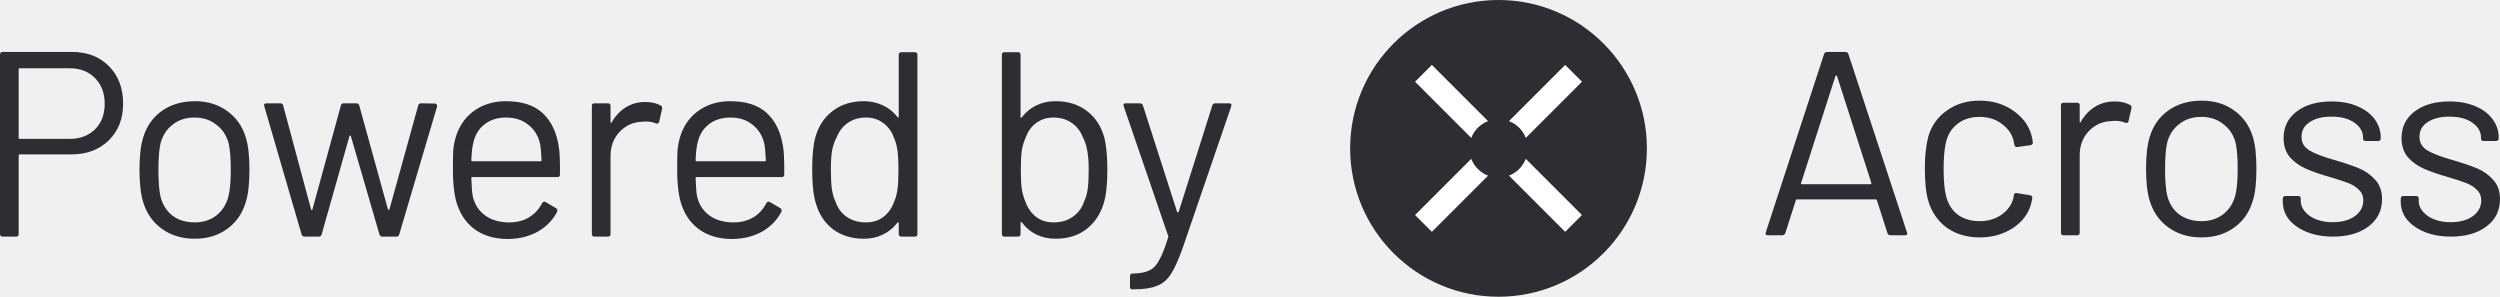
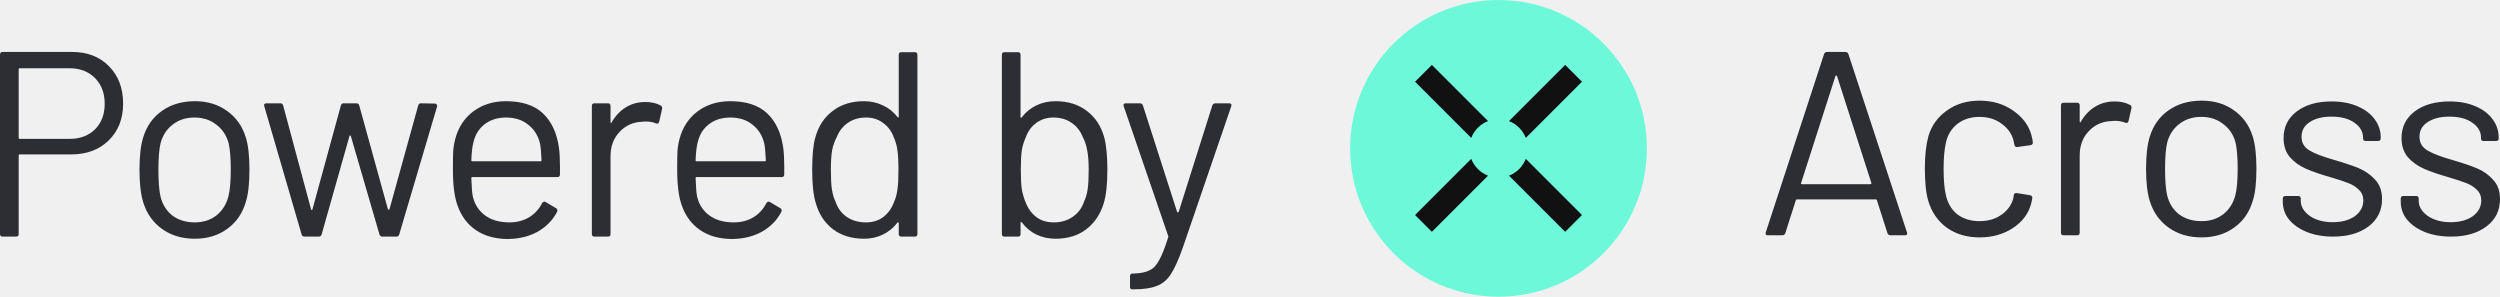
<svg xmlns="http://www.w3.org/2000/svg" fill="none" viewBox="0 0 337 40">
-   <circle fill="#2D2E33" cx="202" cy="20" r="20" />
-   <path d="m210.984 8.75 2.266 2.266-7.573 7.573a3.948 3.948 0 0 0-2.266-2.266l7.573-7.573Zm-10.395 7.573-7.573-7.573-2.266 2.266 7.573 7.573a3.948 3.948 0 0 1 2.266-2.266Zm-2.266 5.088-7.573 7.573 2.266 2.266 7.573-7.573a3.948 3.948 0 0 1-2.266-2.266Zm5.088 2.266 7.573 7.573 2.266-2.266-7.573-7.573a3.948 3.948 0 0 1-2.266 2.266Z" fill="#fff" fill-rule="evenodd" clip-rule="evenodd" />
+   <circle fill="#6DF9D9" cx="202" cy="20" r="20" />
+   <path d="m210.984 8.75 2.266 2.266-7.573 7.573a3.948 3.948 0 0 0-2.266-2.266l7.573-7.573Zm-10.395 7.573-7.573-7.573-2.266 2.266 7.573 7.573a3.948 3.948 0 0 1 2.266-2.266Zm-2.266 5.088-7.573 7.573 2.266 2.266 7.573-7.573a3.948 3.948 0 0 1-2.266-2.266Zm5.088 2.266 7.573 7.573 2.266-2.266-7.573-7.573a3.948 3.948 0 0 1-2.266 2.266Z" fill="#111111" fill-rule="evenodd" clip-rule="evenodd" />
  <path d="M9.68 7c2.08 0 3.748.64 5 1.918 1.277 1.278 1.915 2.96 1.915 5.043 0 2.06-.65 3.717-1.95 4.972-1.277 1.255-2.967 1.883-5.07 1.883H2.66c-.095 0-.142.047-.142.142v10.584c0 .236-.119.355-.355.355H.355c-.237 0-.355-.119-.355-.355V7.355C0 7.118.118 7 .355 7H9.68Zm-.283 11.72c1.395 0 2.53-.426 3.404-1.278.875-.876 1.312-2.025 1.312-3.445 0-1.445-.437-2.605-1.312-3.48-.875-.877-2.01-1.315-3.404-1.315H2.659c-.094 0-.141.047-.141.142v9.234c0 .095.047.142.142.142h6.737Zm16.851 13.46c-1.702 0-3.168-.437-4.397-1.313-1.23-.876-2.08-2.084-2.553-3.623-.331-1.089-.496-2.545-.496-4.368 0-1.824.165-3.268.496-4.333.45-1.516 1.288-2.711 2.518-3.587 1.229-.877 2.718-1.314 4.468-1.314 1.678 0 3.12.438 4.326 1.314 1.229.876 2.068 2.06 2.517 3.551.331 1.018.497 2.474.497 4.369 0 1.918-.166 3.374-.497 4.368-.449 1.54-1.288 2.747-2.517 3.623-1.206.876-2.66 1.314-4.362 1.314Zm0-2.201c1.135 0 2.104-.308 2.908-.924.804-.639 1.347-1.491 1.631-2.557.213-.852.32-2.048.32-3.587 0-1.563-.095-2.758-.284-3.587-.284-1.065-.84-1.906-1.667-2.522-.804-.639-1.785-.958-2.943-.958-1.159 0-2.14.32-2.944.958-.803.616-1.347 1.457-1.63 2.522-.19.829-.284 2.024-.284 3.587 0 1.563.094 2.759.283 3.587.26 1.066.792 1.918 1.596 2.557.827.616 1.832.924 3.014.924Zm14.8 1.918c-.188 0-.318-.095-.39-.284l-5.035-17.297-.035-.106c0-.19.118-.284.355-.284h1.843c.213 0 .343.106.39.32l3.76 13.993c.023.047.047.07.07.07.047 0 .083-.023.107-.07l3.83-13.994c.047-.213.177-.32.39-.32h1.701c.213 0 .343.095.39.285l3.866 13.993c.023.047.059.071.106.071s.083-.024.106-.07l3.865-13.959c.048-.213.178-.32.39-.32l1.844.036c.119 0 .201.036.249.107.07.07.094.165.07.284l-5.106 17.26c-.07.19-.2.285-.39.285h-1.88c-.188 0-.318-.095-.39-.284L47.29 18.33c-.024-.048-.06-.071-.107-.071-.023 0-.047.023-.07.07l-3.76 13.284c-.07.19-.2.284-.39.284H41.05Zm34.294-12.005c.095.663.142 1.492.142 2.486v1.137c0 .237-.118.355-.355.355H63.676c-.095 0-.142.047-.142.142.047 1.302.118 2.143.213 2.522.26 1.065.815 1.906 1.666 2.521.851.616 1.939.924 3.263.924.992 0 1.867-.225 2.624-.675.756-.45 1.347-1.09 1.773-1.918.142-.213.307-.26.496-.142l1.383.817c.19.118.237.284.142.497-.591 1.137-1.478 2.037-2.66 2.7-1.182.639-2.54.958-4.078.958-1.678-.023-3.084-.426-4.22-1.207-1.134-.782-1.95-1.87-2.446-3.268-.425-1.136-.638-2.77-.638-4.9 0-.995.012-1.8.035-2.416a8.54 8.54 0 0 1 .284-1.705c.402-1.539 1.206-2.77 2.411-3.693 1.23-.924 2.707-1.385 4.433-1.385 2.15 0 3.806.544 4.964 1.633 1.158 1.09 1.88 2.628 2.163 4.617Zm-7.127-4.048c-1.159 0-2.128.307-2.908.923-.757.592-1.253 1.397-1.49 2.415-.141.497-.236 1.302-.283 2.415 0 .095.047.142.142.142h9.184c.094 0 .142-.047.142-.142-.047-1.065-.118-1.823-.213-2.273-.26-1.065-.792-1.906-1.596-2.522-.78-.639-1.773-.958-2.978-.958Zm18.8-2.096c.78 0 1.454.154 2.022.462.189.095.26.248.213.461l-.39 1.74c-.071.237-.225.309-.461.214-.402-.166-.863-.249-1.383-.249l-.461.036c-1.23.047-2.246.509-3.05 1.385-.804.852-1.206 1.941-1.206 3.267v10.478c0 .236-.118.355-.354.355h-1.809c-.236 0-.354-.119-.354-.355V14.28c0-.237.118-.355.354-.355h1.809c.236 0 .355.118.355.355v2.166c0 .071.011.119.035.142.047 0 .083-.023.106-.07.497-.877 1.123-1.552 1.88-2.025.78-.497 1.678-.746 2.695-.746Zm18.56 6.144c.094.663.141 1.492.141 2.486v1.137c0 .237-.118.355-.354.355H93.908c-.094 0-.142.047-.142.142.048 1.302.118 2.143.213 2.522.26 1.065.816 1.906 1.667 2.521.85.616 1.938.924 3.262.924.993 0 1.868-.225 2.624-.675.757-.45 1.348-1.09 1.773-1.918.142-.213.307-.26.497-.142l1.382.817c.19.118.237.284.142.497-.591 1.137-1.477 2.037-2.659 2.7-1.182.639-2.541.958-4.078.958-1.678-.023-3.085-.426-4.22-1.207-1.135-.782-1.95-1.87-2.447-3.268-.425-1.136-.638-2.77-.638-4.9 0-.995.012-1.8.036-2.416a8.54 8.54 0 0 1 .283-1.705c.402-1.539 1.206-2.77 2.412-3.693 1.229-.924 2.706-1.385 4.432-1.385 2.151 0 3.806.544 4.964 1.633 1.159 1.09 1.88 2.628 2.164 4.617Zm-7.128-4.048c-1.158 0-2.127.307-2.908.923-.756.592-1.253 1.397-1.489 2.415-.142.497-.236 1.302-.284 2.415 0 .095.048.142.142.142h9.184c.095 0 .142-.047.142-.142-.047-1.065-.118-1.823-.213-2.273-.26-1.065-.792-1.906-1.595-2.522-.78-.639-1.773-.958-2.979-.958ZM121.15 7.39c0-.237.118-.355.354-.355h1.809c.236 0 .354.118.354.355v24.15c0 .237-.118.356-.354.356h-1.809c-.236 0-.354-.119-.354-.355V30.05c0-.047-.024-.071-.071-.071-.024-.024-.059-.012-.107.035a5.335 5.335 0 0 1-1.95 1.599c-.756.378-1.607.568-2.553.568-1.655 0-3.05-.426-4.184-1.279-1.111-.852-1.88-2.012-2.305-3.48-.331-1.066-.497-2.57-.497-4.51 0-1.966.142-3.434.426-4.405.425-1.515 1.205-2.699 2.34-3.551 1.135-.877 2.541-1.314 4.22-1.314.922 0 1.773.189 2.553.568a5.02 5.02 0 0 1 1.95 1.563c.048.047.083.07.107.07.047-.023.071-.059.071-.106V7.391Zm-.639 19.853c.213-.473.367-1.03.461-1.67.095-.638.142-1.526.142-2.663 0-1.136-.047-2.024-.142-2.664-.094-.663-.26-1.243-.496-1.74-.284-.805-.757-1.444-1.419-1.918-.638-.497-1.406-.745-2.304-.745-.946 0-1.762.236-2.447.71a4.025 4.025 0 0 0-1.489 1.882 6.56 6.56 0 0 0-.639 1.776c-.118.64-.177 1.539-.177 2.7 0 1.112.047 1.988.142 2.627.094.616.26 1.172.496 1.67.284.852.78 1.527 1.49 2.024.732.497 1.595.746 2.588.746.946 0 1.738-.249 2.376-.746.638-.497 1.111-1.16 1.418-1.989Zm28.336-8.737c.284 1.066.426 2.534.426 4.404 0 1.942-.166 3.445-.497 4.51-.449 1.469-1.229 2.629-2.34 3.481-1.111.853-2.494 1.279-4.149 1.279-.946 0-1.808-.19-2.588-.568a5.198 5.198 0 0 1-1.951-1.634c-.023-.047-.059-.06-.106-.036-.047 0-.071.024-.071.071v1.528c0 .236-.118.355-.355.355h-1.808c-.237 0-.355-.119-.355-.355V7.39c0-.237.118-.355.355-.355h1.808c.237 0 .355.118.355.355v8.382c0 .047.012.082.035.106.048 0 .095-.024.142-.071a5.33 5.33 0 0 1 1.951-1.598c.78-.38 1.642-.569 2.588-.569 1.679 0 3.085.438 4.22 1.315 1.135.852 1.915 2.036 2.34 3.551Zm-2.73 8.702a5.979 5.979 0 0 0 .496-1.67c.095-.639.142-1.515.142-2.628 0-1.16-.071-2.06-.213-2.699a5.81 5.81 0 0 0-.603-1.776 4.025 4.025 0 0 0-1.489-1.882c-.685-.474-1.501-.71-2.447-.71-.898 0-1.678.248-2.34.745-.638.474-1.099 1.113-1.383 1.918a6.877 6.877 0 0 0-.532 1.705c-.094.64-.142 1.539-.142 2.7 0 1.136.048 2.024.142 2.663.118.616.284 1.172.497 1.67.307.828.78 1.49 1.418 1.988.638.497 1.43.746 2.376.746.993 0 1.844-.249 2.553-.746a3.849 3.849 0 0 0 1.525-2.024ZM152.573 39c-.165 0-.248-.118-.248-.355v-1.42c0-.238.118-.356.355-.356h.142c.922-.024 1.631-.166 2.127-.426.52-.237.958-.699 1.312-1.385.378-.663.78-1.681 1.206-3.055.047-.094.047-.165 0-.213l-5.993-17.474-.035-.142c0-.165.106-.248.319-.248h1.879c.213 0 .355.094.426.284l4.609 14.348c.024.048.06.071.107.071s.083-.023.106-.07l4.539-14.35c.071-.189.213-.283.426-.283h1.844c.26 0 .354.13.283.39l-6.56 19.143c-.567 1.587-1.099 2.759-1.596 3.517-.496.757-1.122 1.278-1.879 1.562-.733.308-1.773.462-3.12.462h-.249Zm102.282-7.282c-.213 0-.356-.095-.427-.283l-1.423-4.45c-.024-.07-.072-.105-.143-.105h-10.64c-.071 0-.119.035-.142.106l-1.424 4.449c-.071.188-.213.283-.427.283h-1.921c-.261 0-.356-.13-.285-.389l7.864-24.047c.072-.188.214-.282.427-.282h2.42c.214 0 .356.094.427.282l7.9 24.047.036.141c0 .165-.107.248-.32.248h-1.922Zm-12.064-7.063a.153.153 0 0 0 0 .142.32.32 0 0 0 .143.035h9.181c.047 0 .083-.012.107-.035.047-.047.059-.095.035-.142l-4.626-14.406c-.024-.048-.059-.071-.107-.071-.047 0-.083.023-.106.07l-4.627 14.407ZM266.838 32c-1.708 0-3.179-.436-4.413-1.306-1.21-.895-2.04-2.096-2.491-3.602-.308-1.036-.463-2.495-.463-4.379 0-1.695.155-3.13.463-4.308.427-1.46 1.257-2.624 2.491-3.495 1.234-.895 2.705-1.342 4.413-1.342 1.732 0 3.226.435 4.484 1.306 1.281.871 2.111 1.954 2.491 3.249.118.424.189.777.213 1.06v.07c0 .165-.107.27-.32.318l-1.779.247h-.072c-.166 0-.272-.106-.32-.318l-.107-.53c-.213-.894-.735-1.647-1.565-2.26-.831-.635-1.839-.953-3.025-.953s-2.183.318-2.989.954c-.783.612-1.293 1.435-1.531 2.471-.213.895-.32 2.084-.32 3.567 0 1.553.107 2.754.32 3.601.238 1.06.748 1.907 1.531 2.543.806.612 1.803.918 2.989.918 1.162 0 2.159-.294 2.989-.883.854-.612 1.388-1.389 1.601-2.33v-.142l.036-.141c.024-.235.166-.33.427-.283l1.744.283c.237.047.344.176.32.388l-.142.707c-.356 1.365-1.175 2.471-2.456 3.319-1.281.847-2.787 1.271-4.519 1.271Zm18.239-18.326c.783 0 1.459.153 2.028.459.19.094.261.247.214.459l-.392 1.73c-.071.235-.225.306-.462.212-.404-.165-.866-.247-1.388-.247l-.463.035c-1.234.047-2.254.506-3.06 1.377-.807.848-1.21 1.93-1.21 3.249v10.416c0 .236-.119.354-.356.354h-1.815c-.237 0-.356-.118-.356-.354v-17.16c0-.236.119-.354.356-.354h1.815c.237 0 .356.118.356.353v2.154c0 .071.012.118.035.142.048 0 .083-.024.107-.071.498-.871 1.127-1.542 1.886-2.013.783-.494 1.685-.741 2.705-.741ZM296.762 32c-1.708 0-3.179-.436-4.412-1.306-1.234-.871-2.088-2.072-2.563-3.602-.332-1.083-.498-2.53-.498-4.343 0-1.813.166-3.249.498-4.308.451-1.507 1.293-2.696 2.527-3.567 1.234-.87 2.728-1.306 4.484-1.306 1.684 0 3.131.435 4.341 1.306 1.234.871 2.076 2.048 2.527 3.531.332 1.013.498 2.46.498 4.344 0 1.906-.166 3.354-.498 4.343-.451 1.53-1.293 2.73-2.527 3.602-1.21.87-2.669 1.306-4.377 1.306Zm0-2.19c1.139 0 2.112-.305 2.918-.917.807-.636 1.353-1.483 1.637-2.543.214-.847.321-2.036.321-3.566 0-1.554-.095-2.743-.285-3.566-.285-1.06-.842-1.895-1.673-2.508-.806-.635-1.791-.953-2.953-.953-1.163 0-2.147.318-2.954.954-.807.612-1.352 1.447-1.637 2.507-.19.823-.285 2.012-.285 3.566 0 1.554.095 2.742.285 3.566.261 1.06.795 1.907 1.601 2.543.831.612 1.839.918 3.025.918Zm17.719 2.084c-1.328 0-2.514-.212-3.558-.635-1.02-.424-1.815-.99-2.385-1.695a3.778 3.778 0 0 1-.818-2.366v-.424c0-.235.119-.353.356-.353h1.708c.237 0 .356.118.356.353v.282c0 .777.403 1.46 1.21 2.049.83.564 1.862.847 3.096.847 1.233 0 2.23-.27 2.989-.812.759-.565 1.139-1.271 1.139-2.119 0-.588-.202-1.07-.605-1.448a3.994 3.994 0 0 0-1.388-.882c-.522-.212-1.341-.483-2.456-.813-1.328-.376-2.419-.753-3.273-1.13a6.288 6.288 0 0 1-2.171-1.553c-.57-.683-.854-1.542-.854-2.578 0-1.506.593-2.707 1.779-3.602 1.186-.894 2.752-1.341 4.697-1.341 1.305 0 2.456.212 3.452.635 1.02.424 1.803 1.013 2.349 1.766a4.02 4.02 0 0 1 .818 2.472v.105c0 .236-.118.354-.355.354h-1.673c-.237 0-.356-.118-.356-.354v-.105c0-.8-.391-1.472-1.174-2.013-.759-.541-1.791-.812-3.096-.812-1.21 0-2.183.247-2.918.741-.736.471-1.103 1.13-1.103 1.978 0 .8.355 1.412 1.067 1.836.712.424 1.815.847 3.31 1.271 1.376.4 2.491.777 3.345 1.13a6.055 6.055 0 0 1 2.206 1.554c.617.659.925 1.53.925 2.613 0 1.53-.605 2.754-1.815 3.672-1.21.918-2.811 1.377-4.804 1.377Zm15.9 0c-1.329 0-2.515-.212-3.559-.635-1.02-.424-1.814-.99-2.384-1.695a3.772 3.772 0 0 1-.818-2.366v-.424c0-.235.118-.353.356-.353h1.708c.237 0 .356.118.356.353v.282c0 .777.403 1.46 1.209 2.049.831.564 1.863.847 3.096.847 1.234 0 2.23-.27 2.99-.812.759-.565 1.138-1.271 1.138-2.119 0-.588-.201-1.07-.605-1.448a3.99 3.99 0 0 0-1.387-.882c-.522-.212-1.341-.483-2.456-.813-1.328-.376-2.42-.753-3.274-1.13a6.307 6.307 0 0 1-2.171-1.553c-.569-.683-.854-1.542-.854-2.578 0-1.506.594-2.707 1.78-3.602 1.186-.894 2.752-1.341 4.697-1.341 1.305 0 2.456.212 3.452.635 1.02.424 1.803 1.013 2.349 1.766.545.73.818 1.553.818 2.472v.105c0 .236-.119.354-.356.354h-1.672c-.238 0-.356-.118-.356-.354v-.105c0-.8-.392-1.472-1.175-2.013-.759-.541-1.791-.812-3.096-.812-1.209 0-2.182.247-2.918.741-.735.471-1.103 1.13-1.103 1.978 0 .8.356 1.412 1.068 1.836.712.424 1.815.847 3.309 1.271 1.376.4 2.491.777 3.345 1.13.854.353 1.59.871 2.207 1.554.617.659.925 1.53.925 2.613 0 1.53-.605 2.754-1.815 3.672-1.21.918-2.811 1.377-4.804 1.377Z" fill="#2D2E33" />
</svg>
